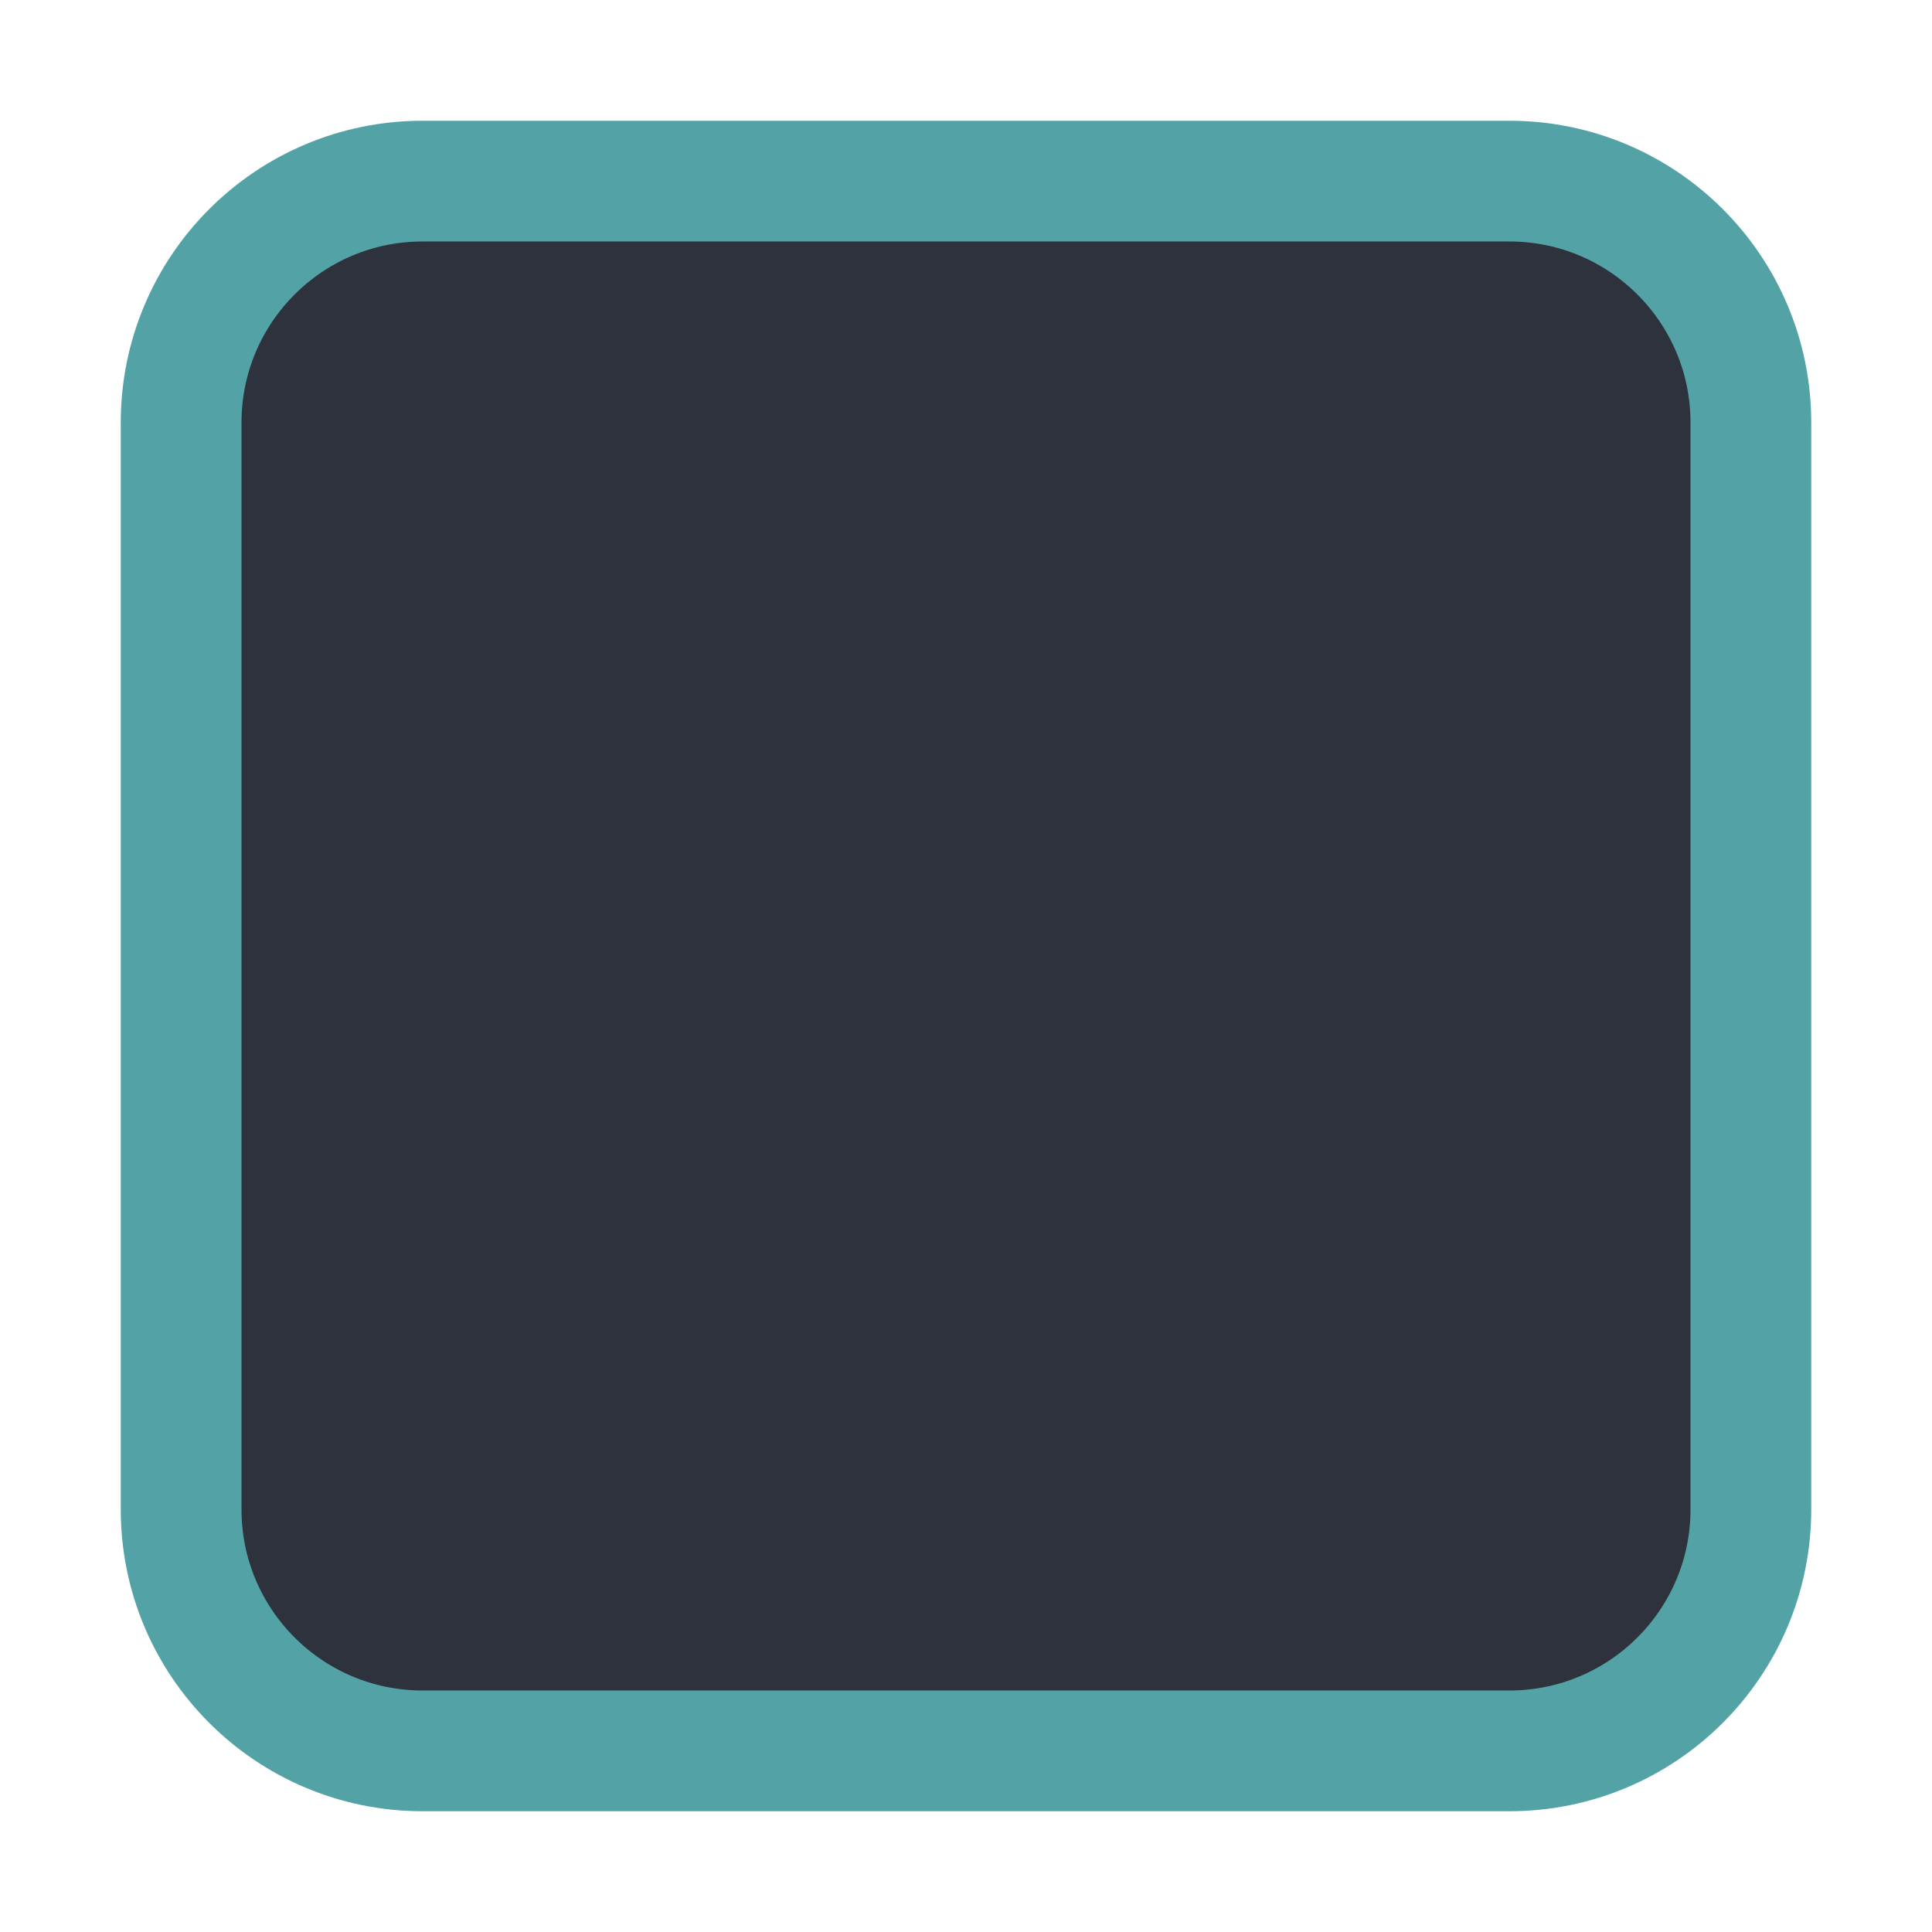
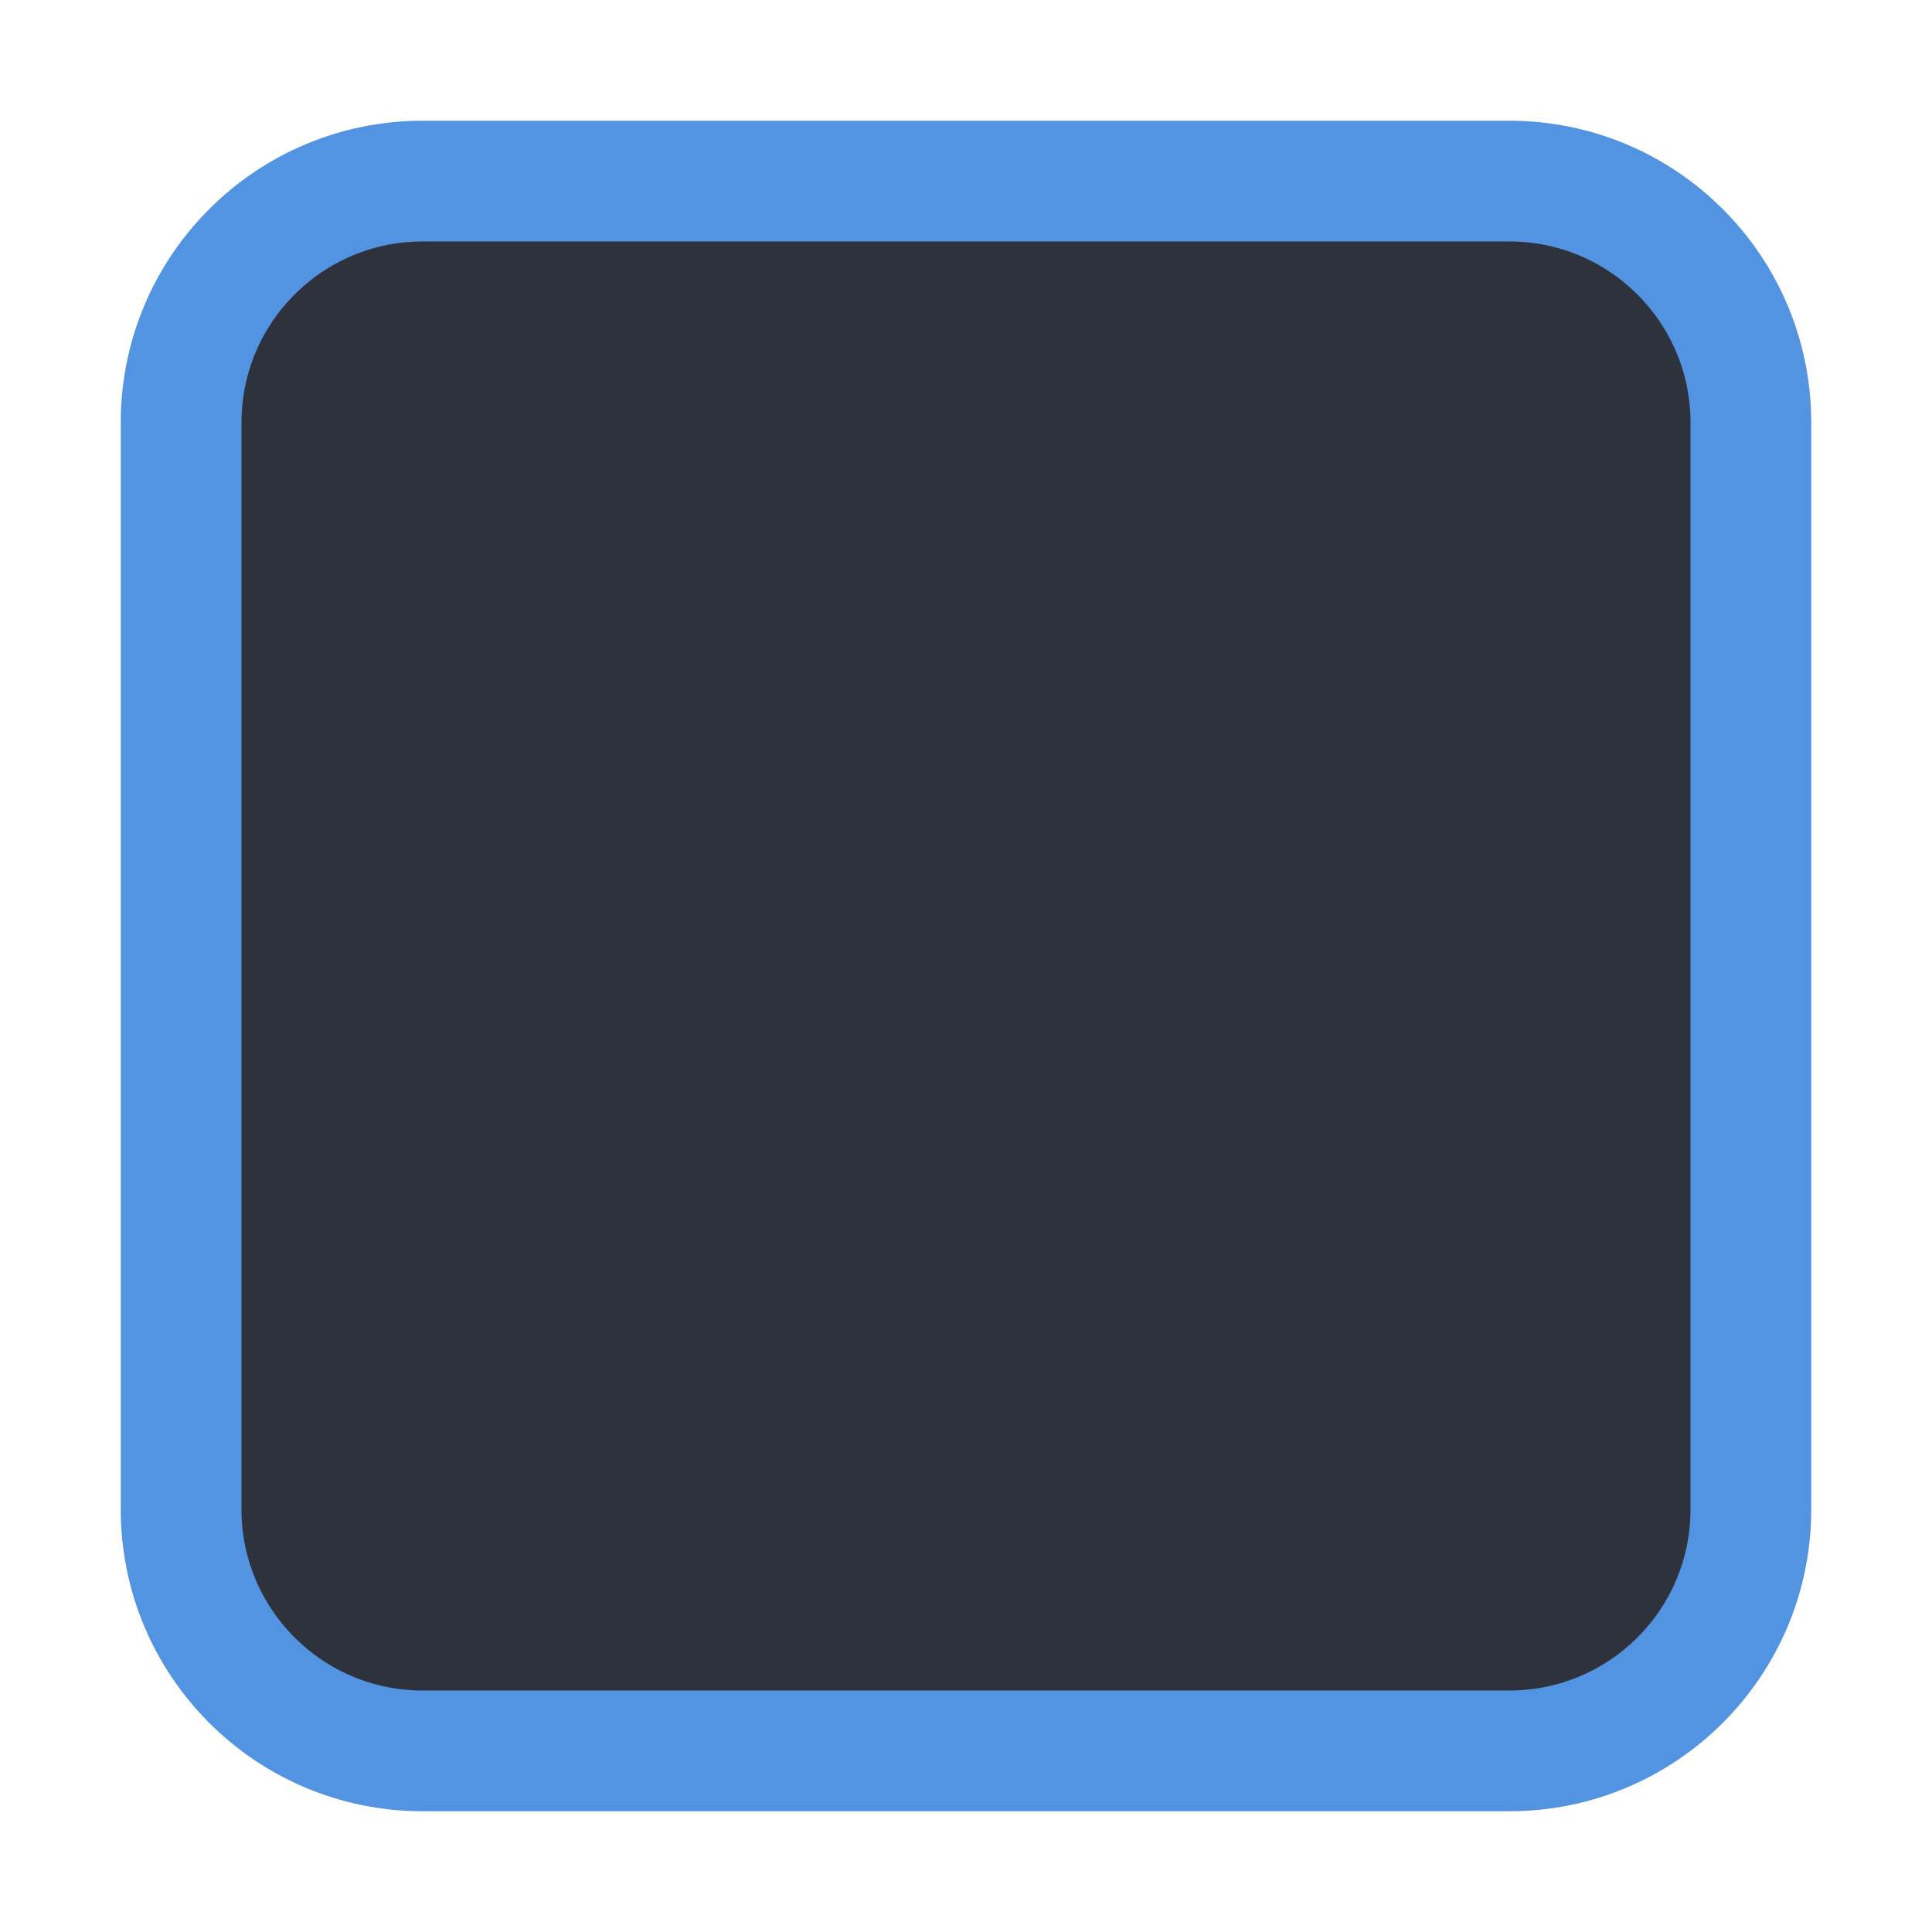
<svg xmlns="http://www.w3.org/2000/svg" xmlns:ns1="http://www.openswatchbook.org/uri/2009/osb" xmlns:xlink="http://www.w3.org/1999/xlink" width="16" height="16" id="svg2" version="1.1">
  <defs id="defs4">
    <linearGradient id="selected_bg_color" ns1:paint="solid">
-       <stop style="stop-color:#53A3A6;stop-opacity:1;" offset="0" id="stop4150" />
+       <stop style="stop-color:#5294e2;stop-opacity:1;" offset="0" id="stop4150" />
    </linearGradient>
    <linearGradient id="linearGradient3768-6">
      <stop style="stop-color:#0f0f0f;stop-opacity:1;" offset="0" id="stop3770-6" />
      <stop id="stop3778-2" offset="0.078" style="stop-color:#171717;stop-opacity:1;" />
      <stop style="stop-color:#171717;stop-opacity:1;" offset="0.974" id="stop3774-0" />
      <stop style="stop-color:#1b1b1b;stop-opacity:1;" offset="1" id="stop3776-1" />
    </linearGradient>
    <linearGradient xlink:href="#selected_bg_color" id="linearGradient4152" x1="25" y1="31.362" x2="25" y2="45.362" gradientUnits="userSpaceOnUse" />
  </defs>
  <g id="layer1" transform="translate(0,-1036.362)">
    <g transform="translate(-17,1036)" style="display:inline;opacity:1" id="checkbox-unchecked-dark">
      <g id="sdsd-0-1">
        <g id="scdsdcd-0-4" transform="translate(0,-30)">
          <g style="display:inline" id="g15812-6-6-1-4-4" transform="matrix(0.9295198,0,0,0.9291437,-156.7507,-212.9618)">
            <g transform="matrix(0.5089163,0,0,0.5173982,161.7932,197.5643)" id="g5489-2-9-6-8-8-9-7" style="display:inline">
              <g id="g5428-8-1-4-0-0-65-8" />
            </g>
          </g>
          <rect y="30.362" x="17" height="16" width="16" id="rect13523-4-0" style="color:#000000;display:inline;overflow:visible;visibility:visible;fill:none;stroke:none;stroke-width:2;marker:none;enable-background:accumulate" />
          <g id="g5400-2-47">
            <rect ry="2" style="color:#000000;display:inline;overflow:visible;visibility:visible;fill:#2d323d;fill-opacity:1;stroke:url(#linearGradient4152);stroke-width:1;stroke-linecap:butt;stroke-linejoin:round;stroke-miterlimit:4;stroke-dasharray:none;stroke-dashoffset:0;stroke-opacity:1;marker:none;enable-background:accumulate" id="rect5147-9-1-5-7-6-3-70" width="13" height="13" x="18.5" y="31.862" rx="2" />
          </g>
        </g>
      </g>
    </g>
  </g>
</svg>
